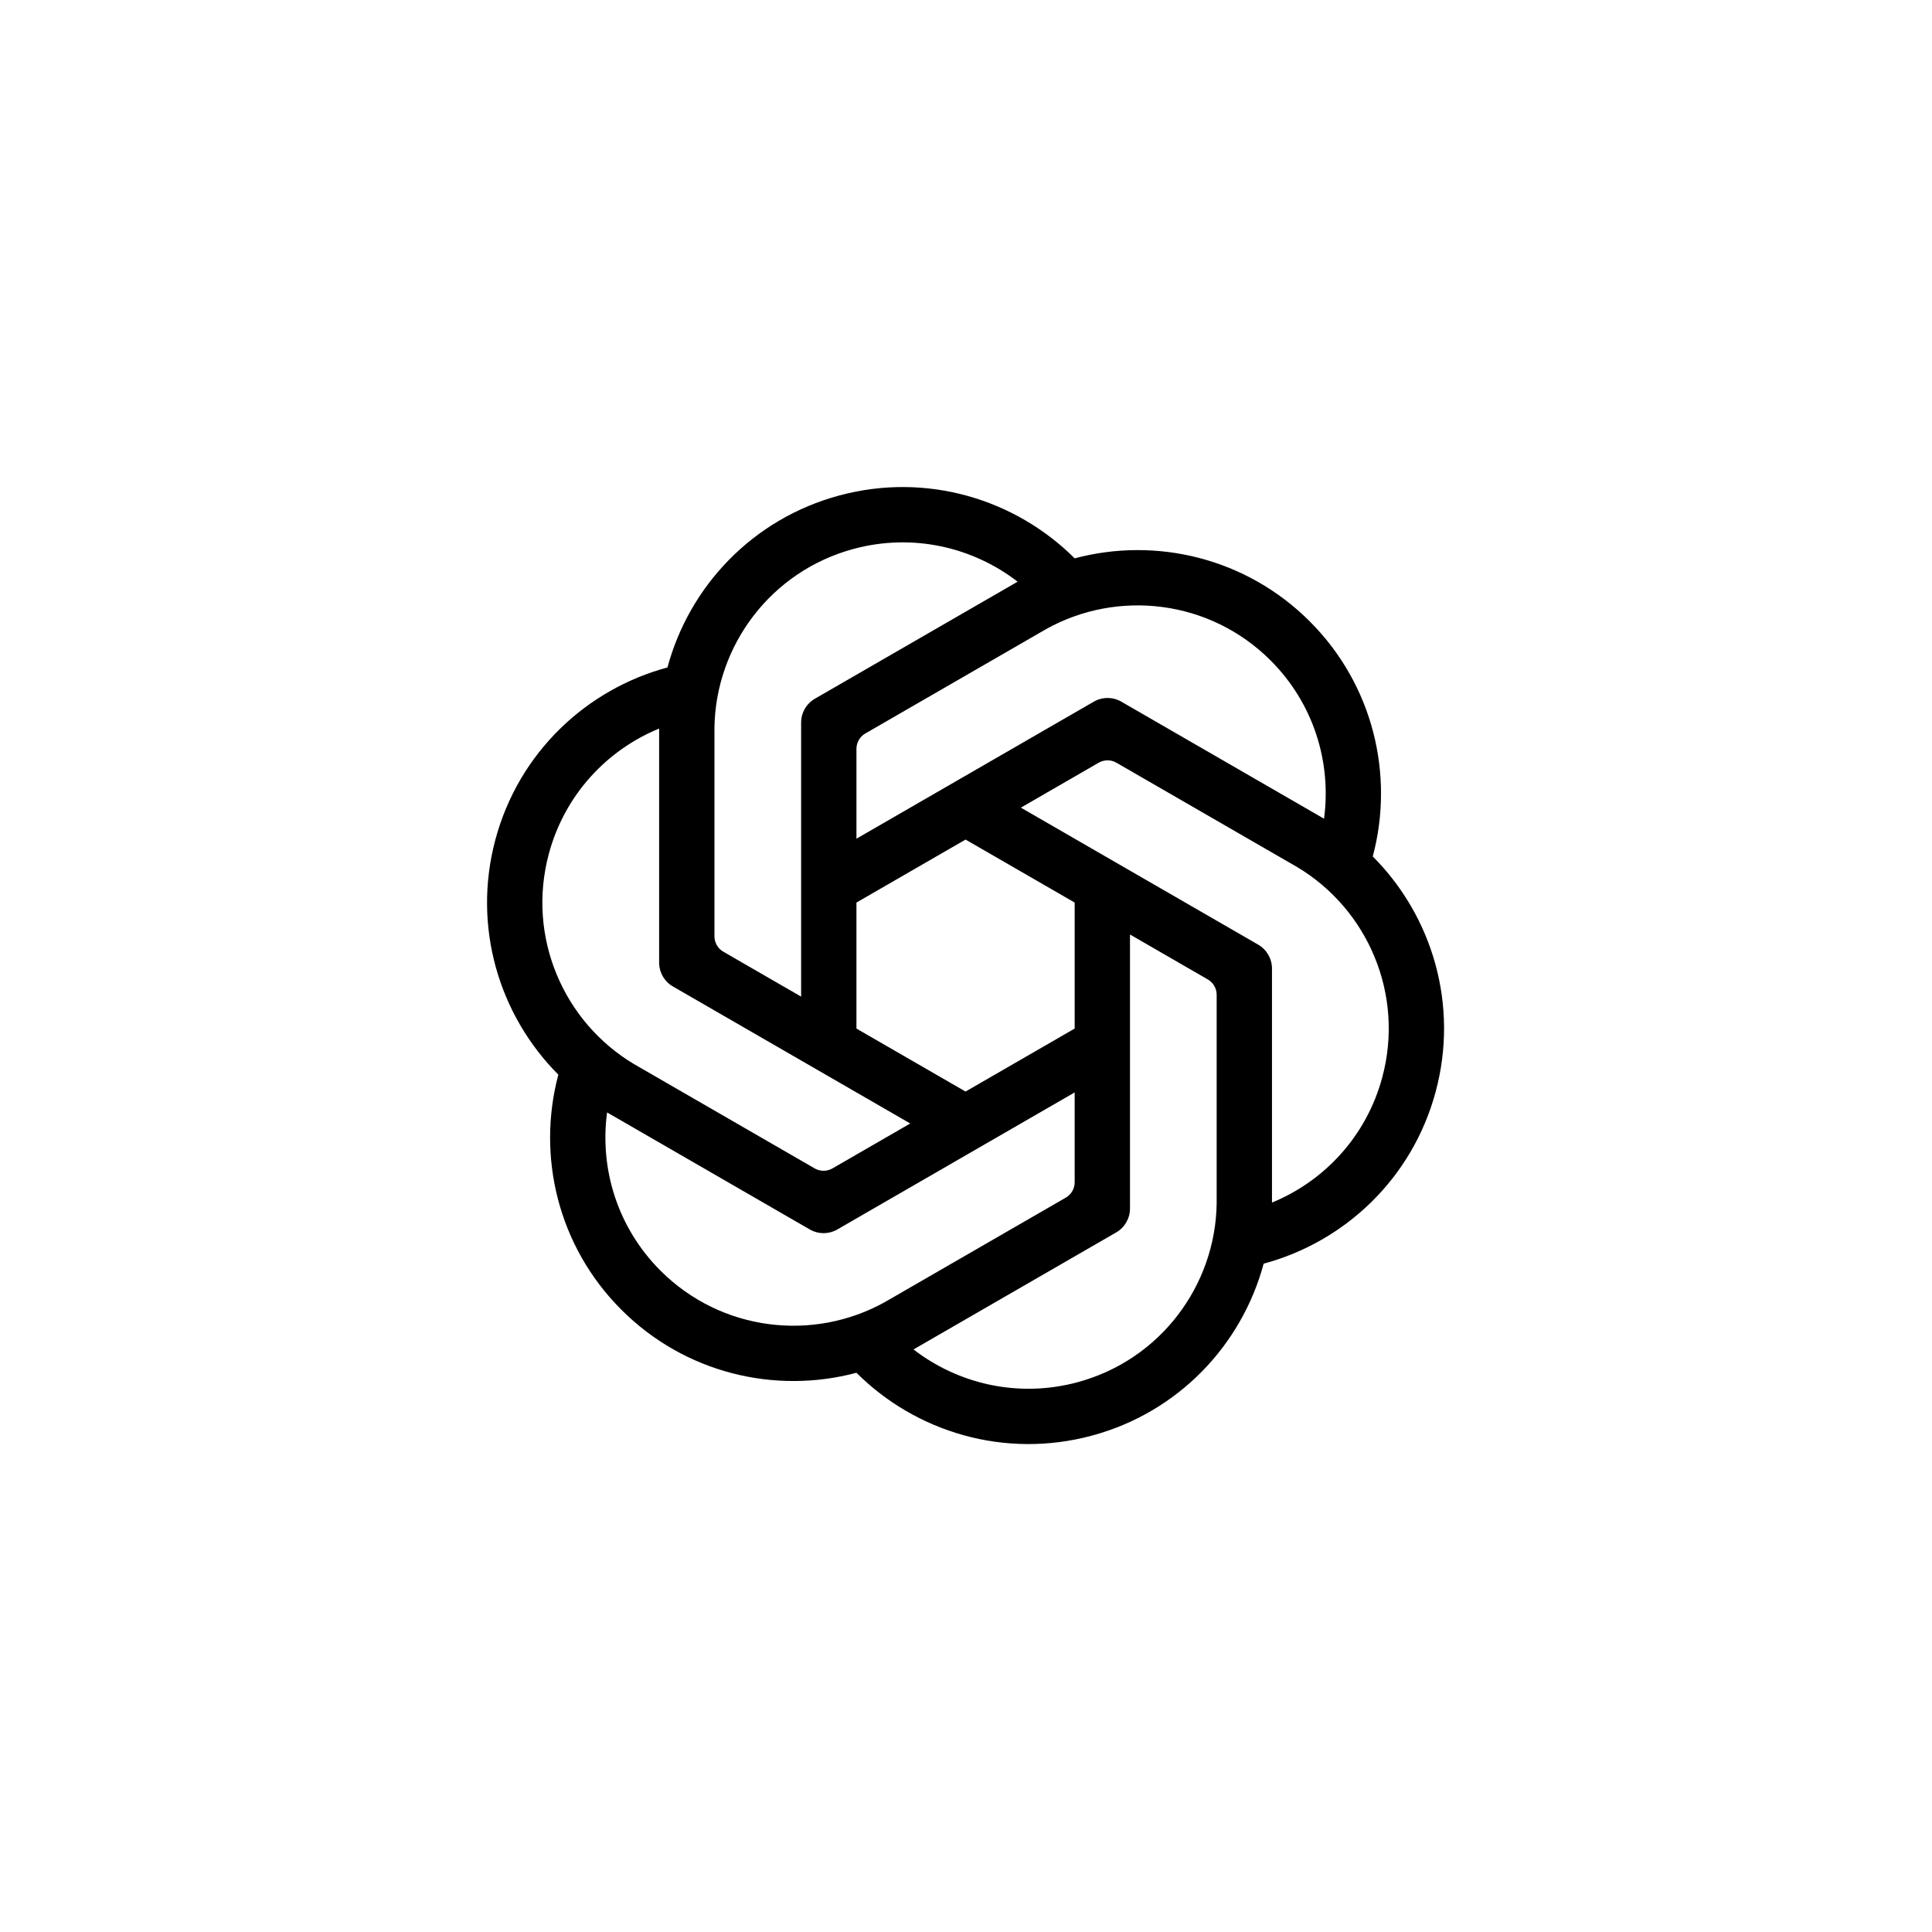
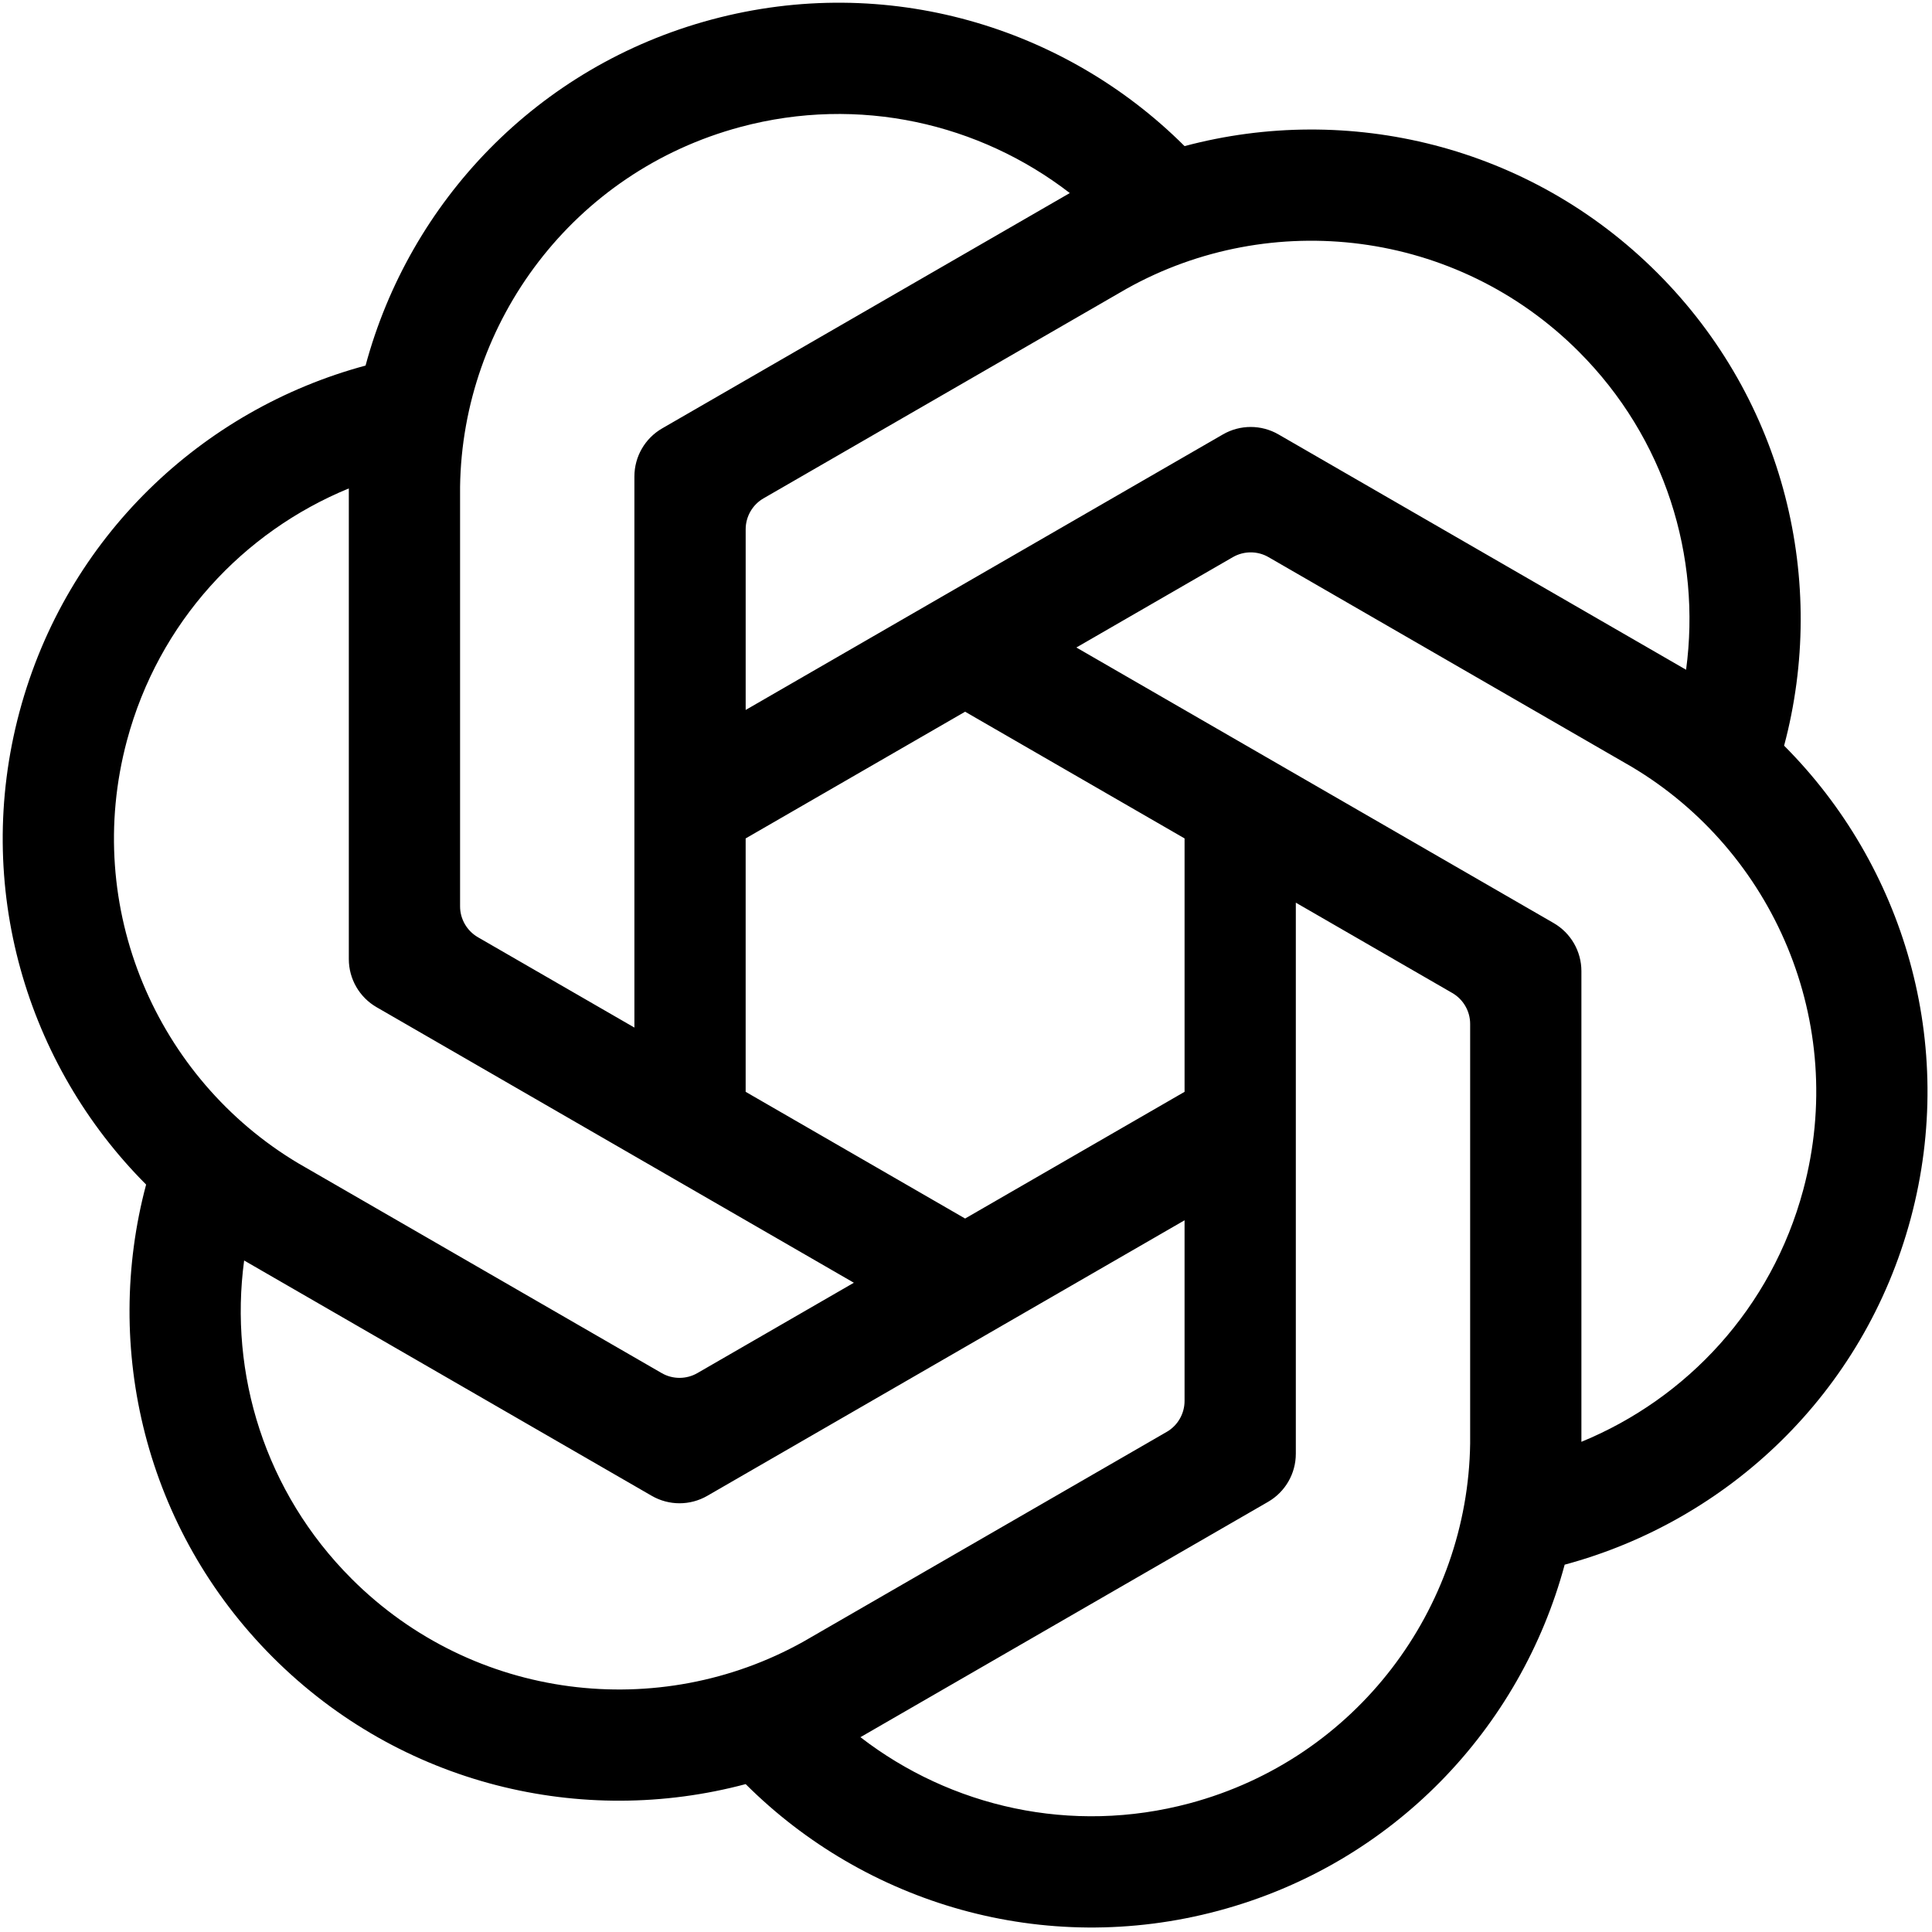
- <svg xmlns="http://www.w3.org/2000/svg" width="716" height="716" viewBox="0 0 716 716" fill="none">
+ <svg xmlns="http://www.w3.org/2000/svg" width="356" height="356" viewBox="180 180 356 356" fill="none">
  <path d="M508.749 317.399C516.777 287.314 508.991 253.884 485.389 230.282C461.788 206.681 428.36 198.895 398.273 206.923C376.231 184.928 343.39 174.956 311.148 183.596C278.906 192.234 255.45 217.292 247.36 247.361C217.291 255.451 192.233 278.91 183.595 311.149C174.957 343.391 184.927 376.232 206.924 398.274C198.896 428.359 206.683 461.789 230.284 485.391C253.885 508.992 287.313 516.779 317.401 508.75C339.442 530.745 372.286 540.717 404.525 532.079C436.767 523.441 460.223 498.384 468.313 468.315C498.383 460.224 523.44 436.766 532.078 404.526C540.716 372.285 530.747 339.443 508.749 317.402V317.399ZM470.899 244.776C486.892 260.77 493.488 282.601 490.687 303.412L415.577 260.046C412.411 258.218 408.509 258.218 405.345 260.046L317.401 310.82V277.526C317.401 275.191 318.652 273.005 320.676 271.837L387.644 233.174C414.178 218.353 448.346 222.223 470.901 244.776H470.899ZM357.837 311.144L398.275 334.491V381.185L357.837 404.532L317.398 381.185V334.491L357.837 311.144ZM264.776 269.693C265.207 239.305 285.644 211.649 316.453 203.393C338.3 197.54 360.505 202.744 377.127 215.573L302.014 258.937C298.848 260.764 296.898 264.144 296.898 267.798V369.346L268.065 352.699C266.043 351.531 264.776 349.353 264.776 347.017V269.691V269.693ZM203.391 316.454C209.244 294.608 224.854 277.978 244.276 269.999V356.73C244.276 360.384 246.226 363.763 249.392 365.591L337.337 416.365L308.503 433.013C306.481 434.181 303.961 434.188 301.939 433.02L234.971 394.357C208.868 378.789 195.138 347.261 203.391 316.454ZM244.775 470.9C228.781 454.906 222.186 433.075 224.986 412.264L300.096 455.63C303.263 457.457 307.164 457.457 310.328 455.63L398.273 404.856V438.149C398.273 440.485 397.022 442.671 394.997 443.839L328.029 482.502C301.495 497.322 267.327 493.452 244.772 470.9H244.775ZM450.897 445.982C450.466 476.371 430.029 504.027 399.22 512.283C377.373 518.136 355.168 512.932 338.547 500.102L413.659 456.738C416.826 454.911 418.775 451.532 418.775 447.877V346.329L447.609 362.977C449.631 364.145 450.897 366.323 450.897 368.659V445.985V445.982ZM512.282 399.221C506.429 421.068 490.819 437.697 471.397 445.676V358.946C471.397 355.292 469.448 351.912 466.281 350.085L378.336 299.311L407.17 282.663C409.192 281.495 411.712 281.487 413.734 282.655L480.702 321.318C506.805 336.887 520.536 368.415 512.282 399.221Z" fill="black" />
</svg>
